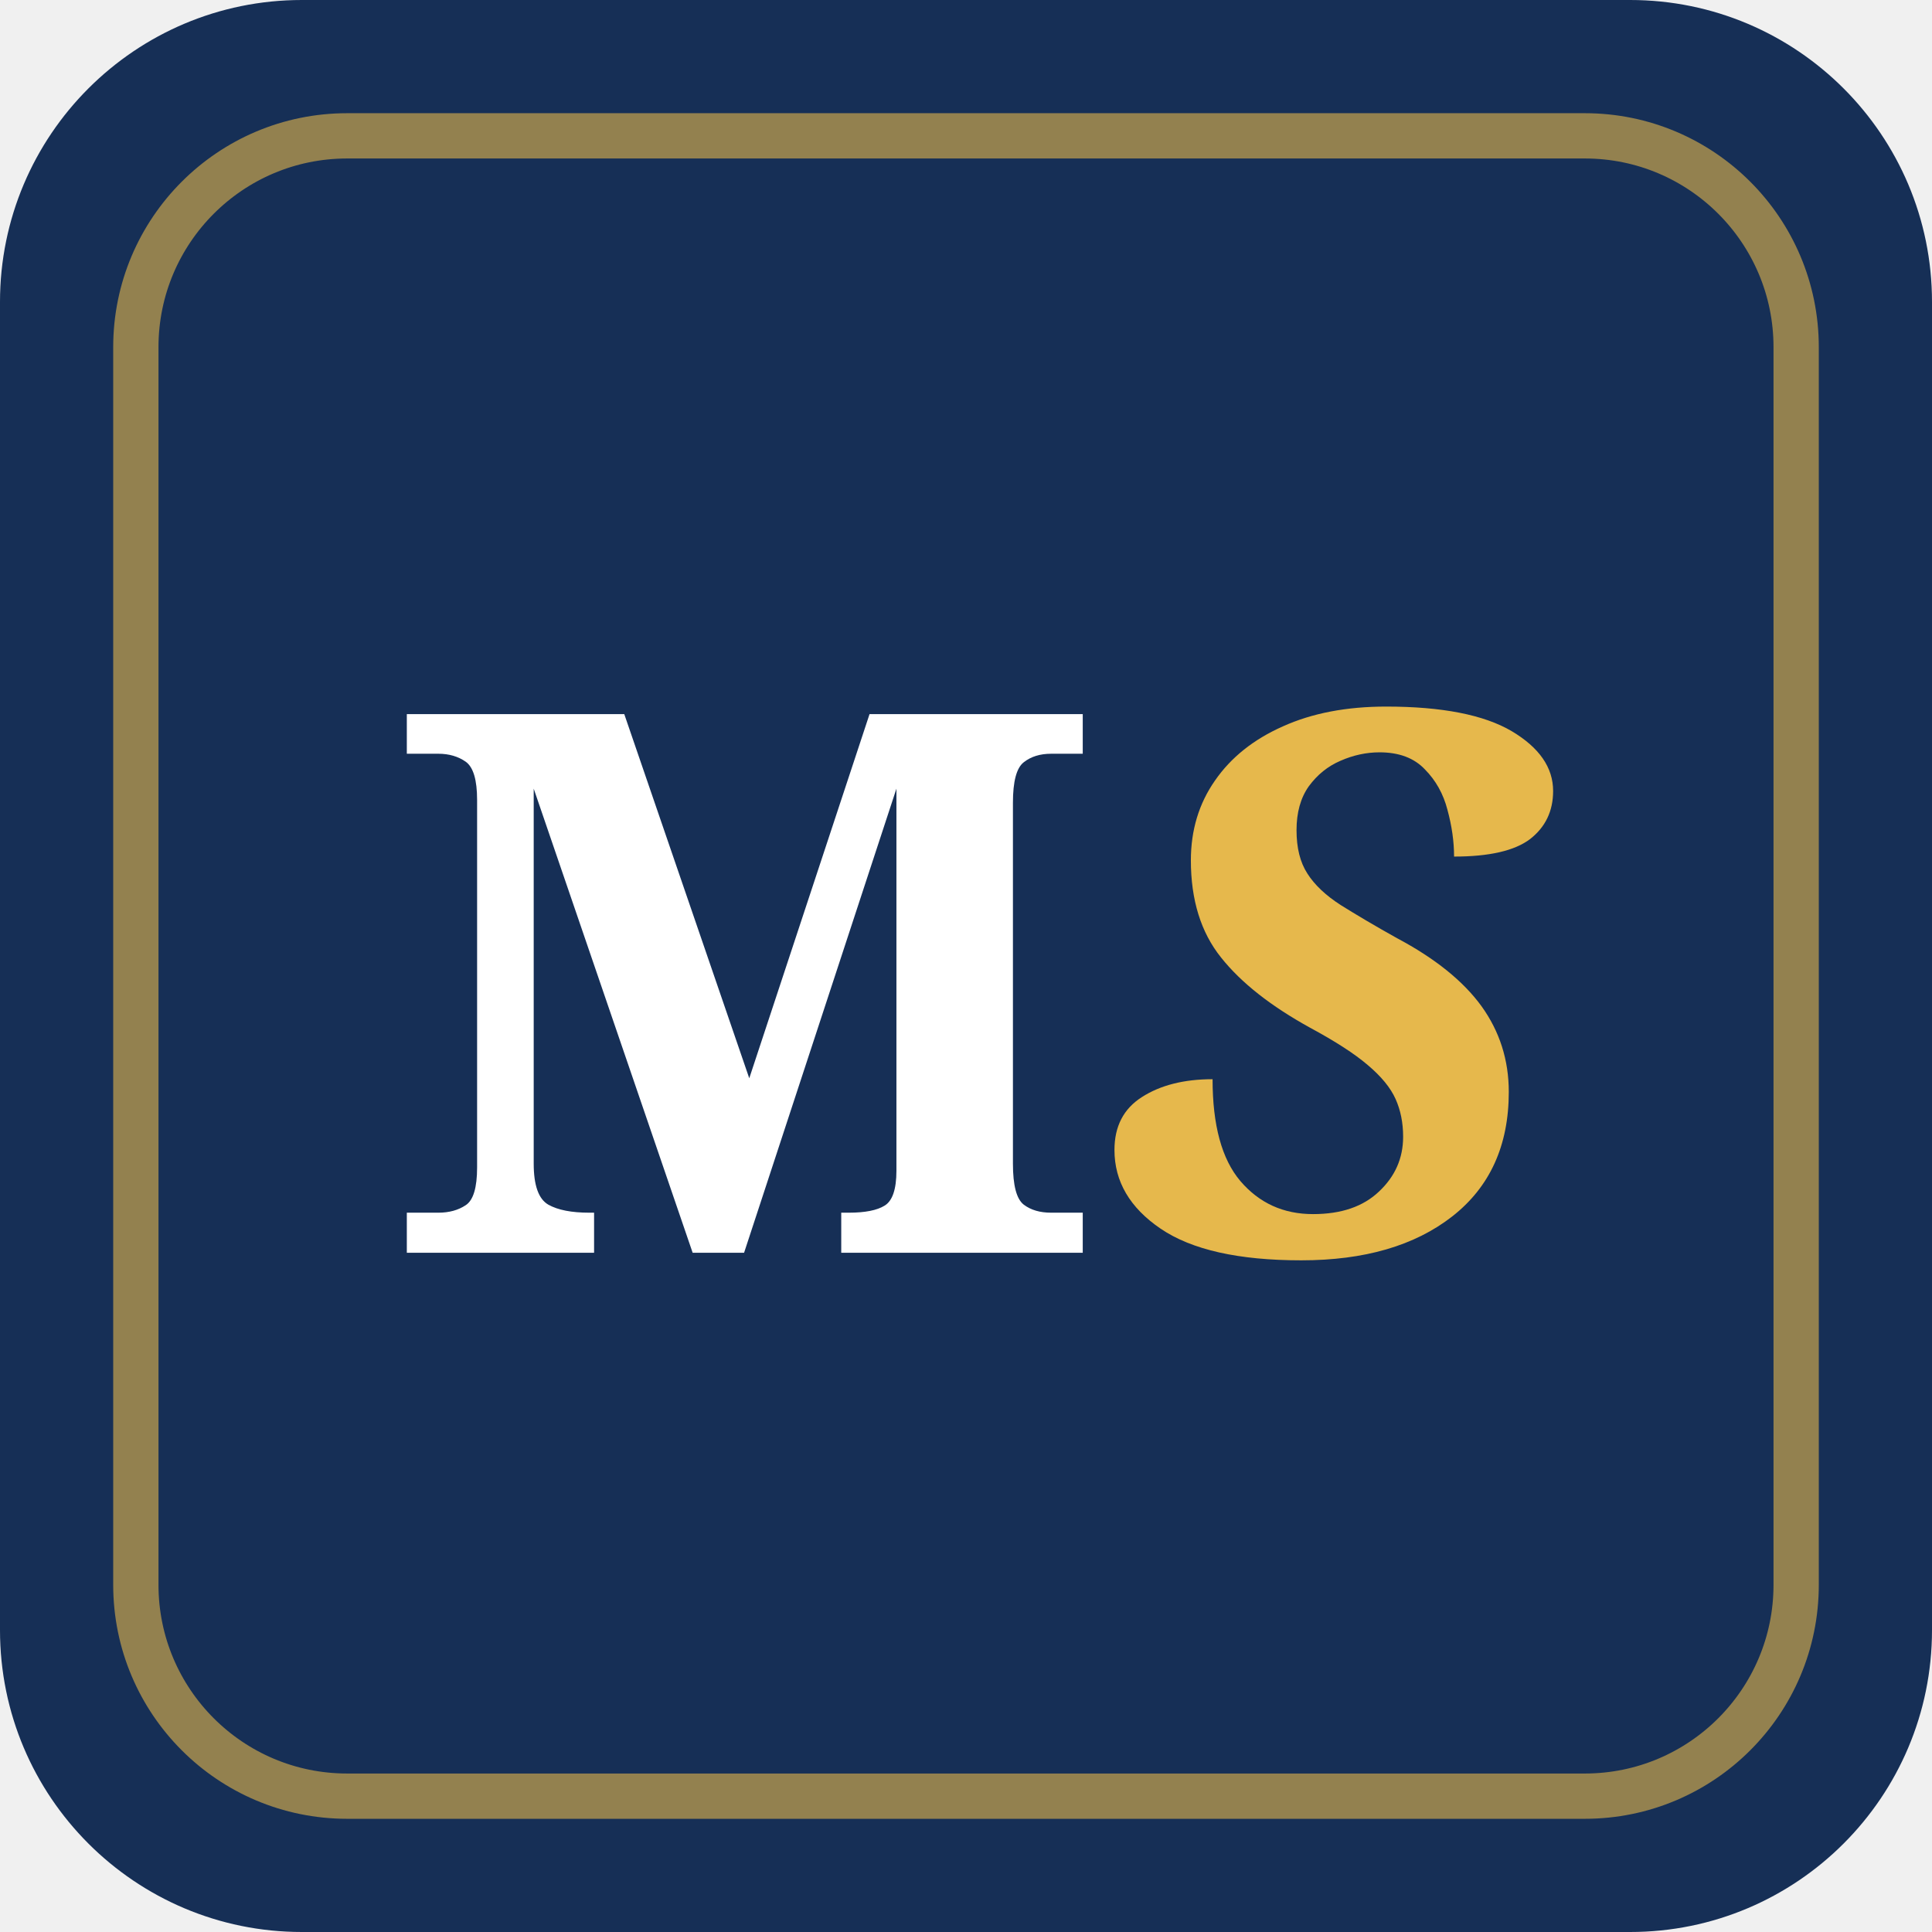
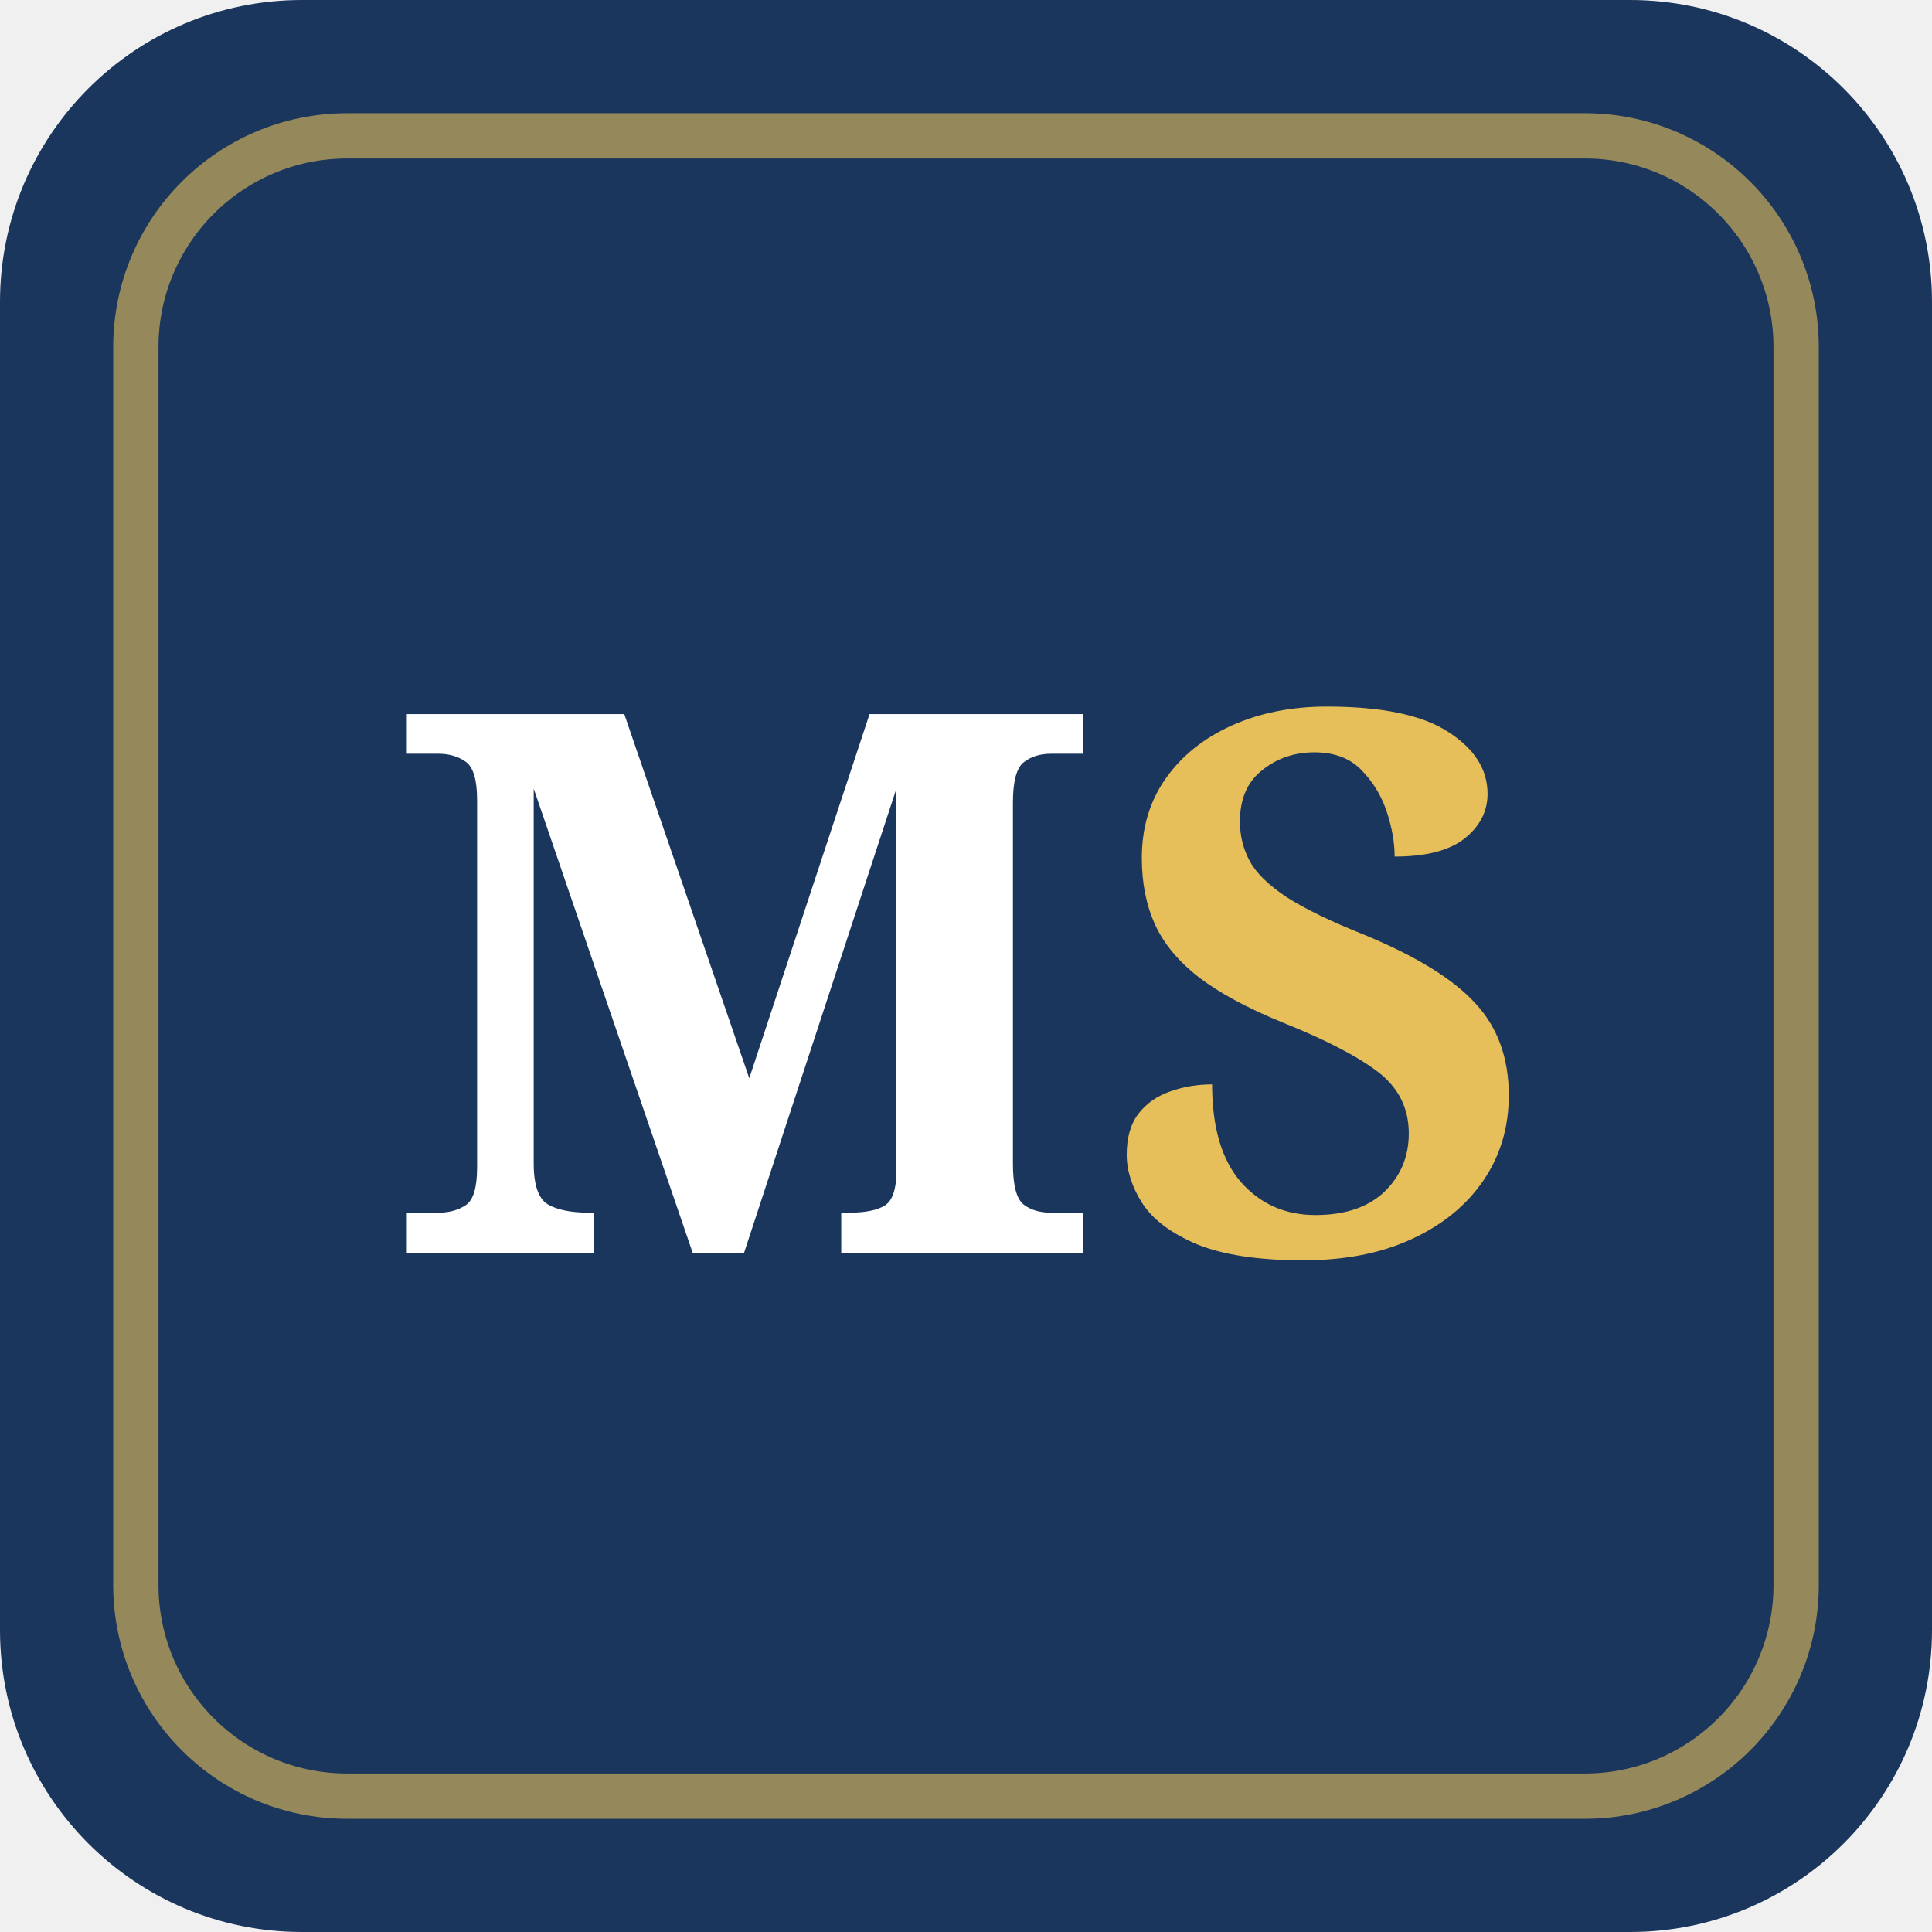
<svg xmlns="http://www.w3.org/2000/svg" viewBox="0 0 64 64" width="64" height="64">
-   <rect width="64" height="64" rx="10" fill="#162F56" />
-   <rect x="4.5" y="4.5" width="55" height="55" rx="7" fill="none" stroke="#E6B84C" stroke-opacity="0.6" stroke-width="1.5" />
-   <text x="32" y="41.5" text-anchor="middle" font-family="'Spectral', Georgia, serif" font-size="25" font-weight="600" fill="#FFFFFF">M<tspan fill="#E6B84C" font-style="italic">S</tspan>
+   <rect width="64" height="64" rx="10" fill="#1B365D" />
+   <rect x="4.5" y="4.5" width="55" height="55" rx="7" fill="none" stroke="#E6BF5A" stroke-opacity="0.6" stroke-width="1.5" />
+   <text x="32" y="41.5" text-anchor="middle" font-family="'Spectral', Georgia, serif" font-size="25" font-weight="600" fill="#FFFFFF">M<tspan fill="#E6BF5A">S</tspan>
  </text>
</svg>
